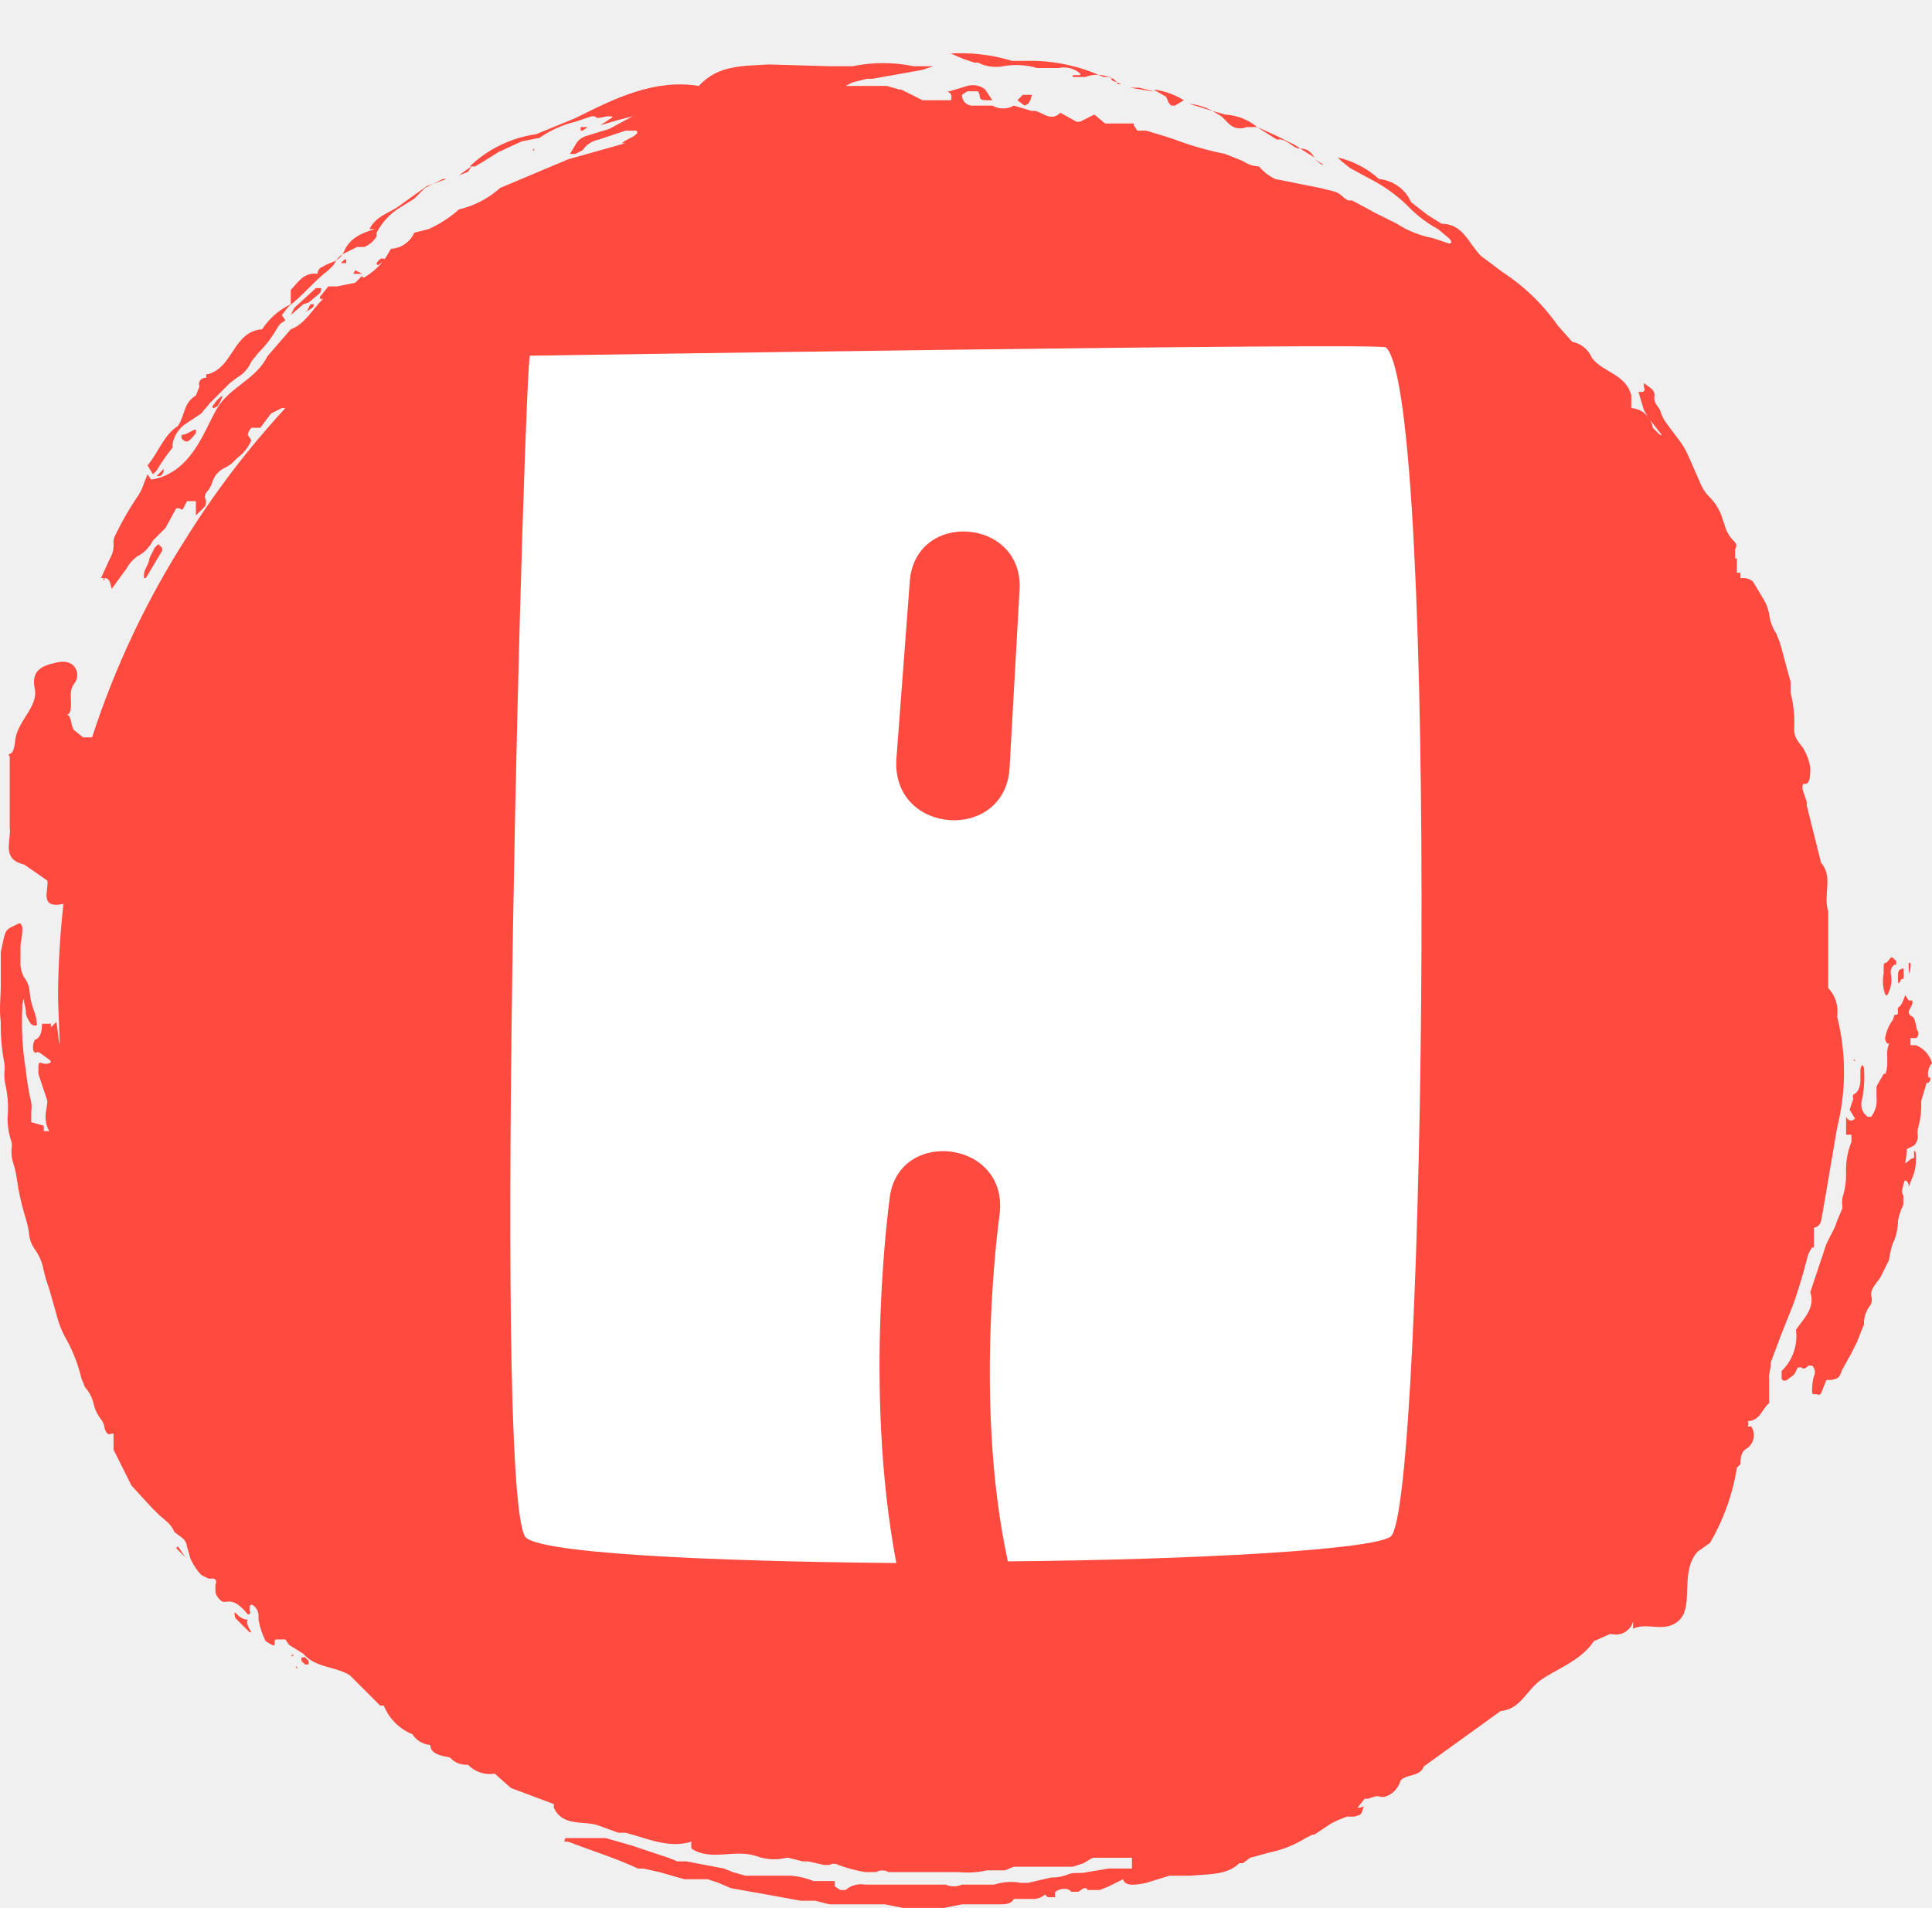
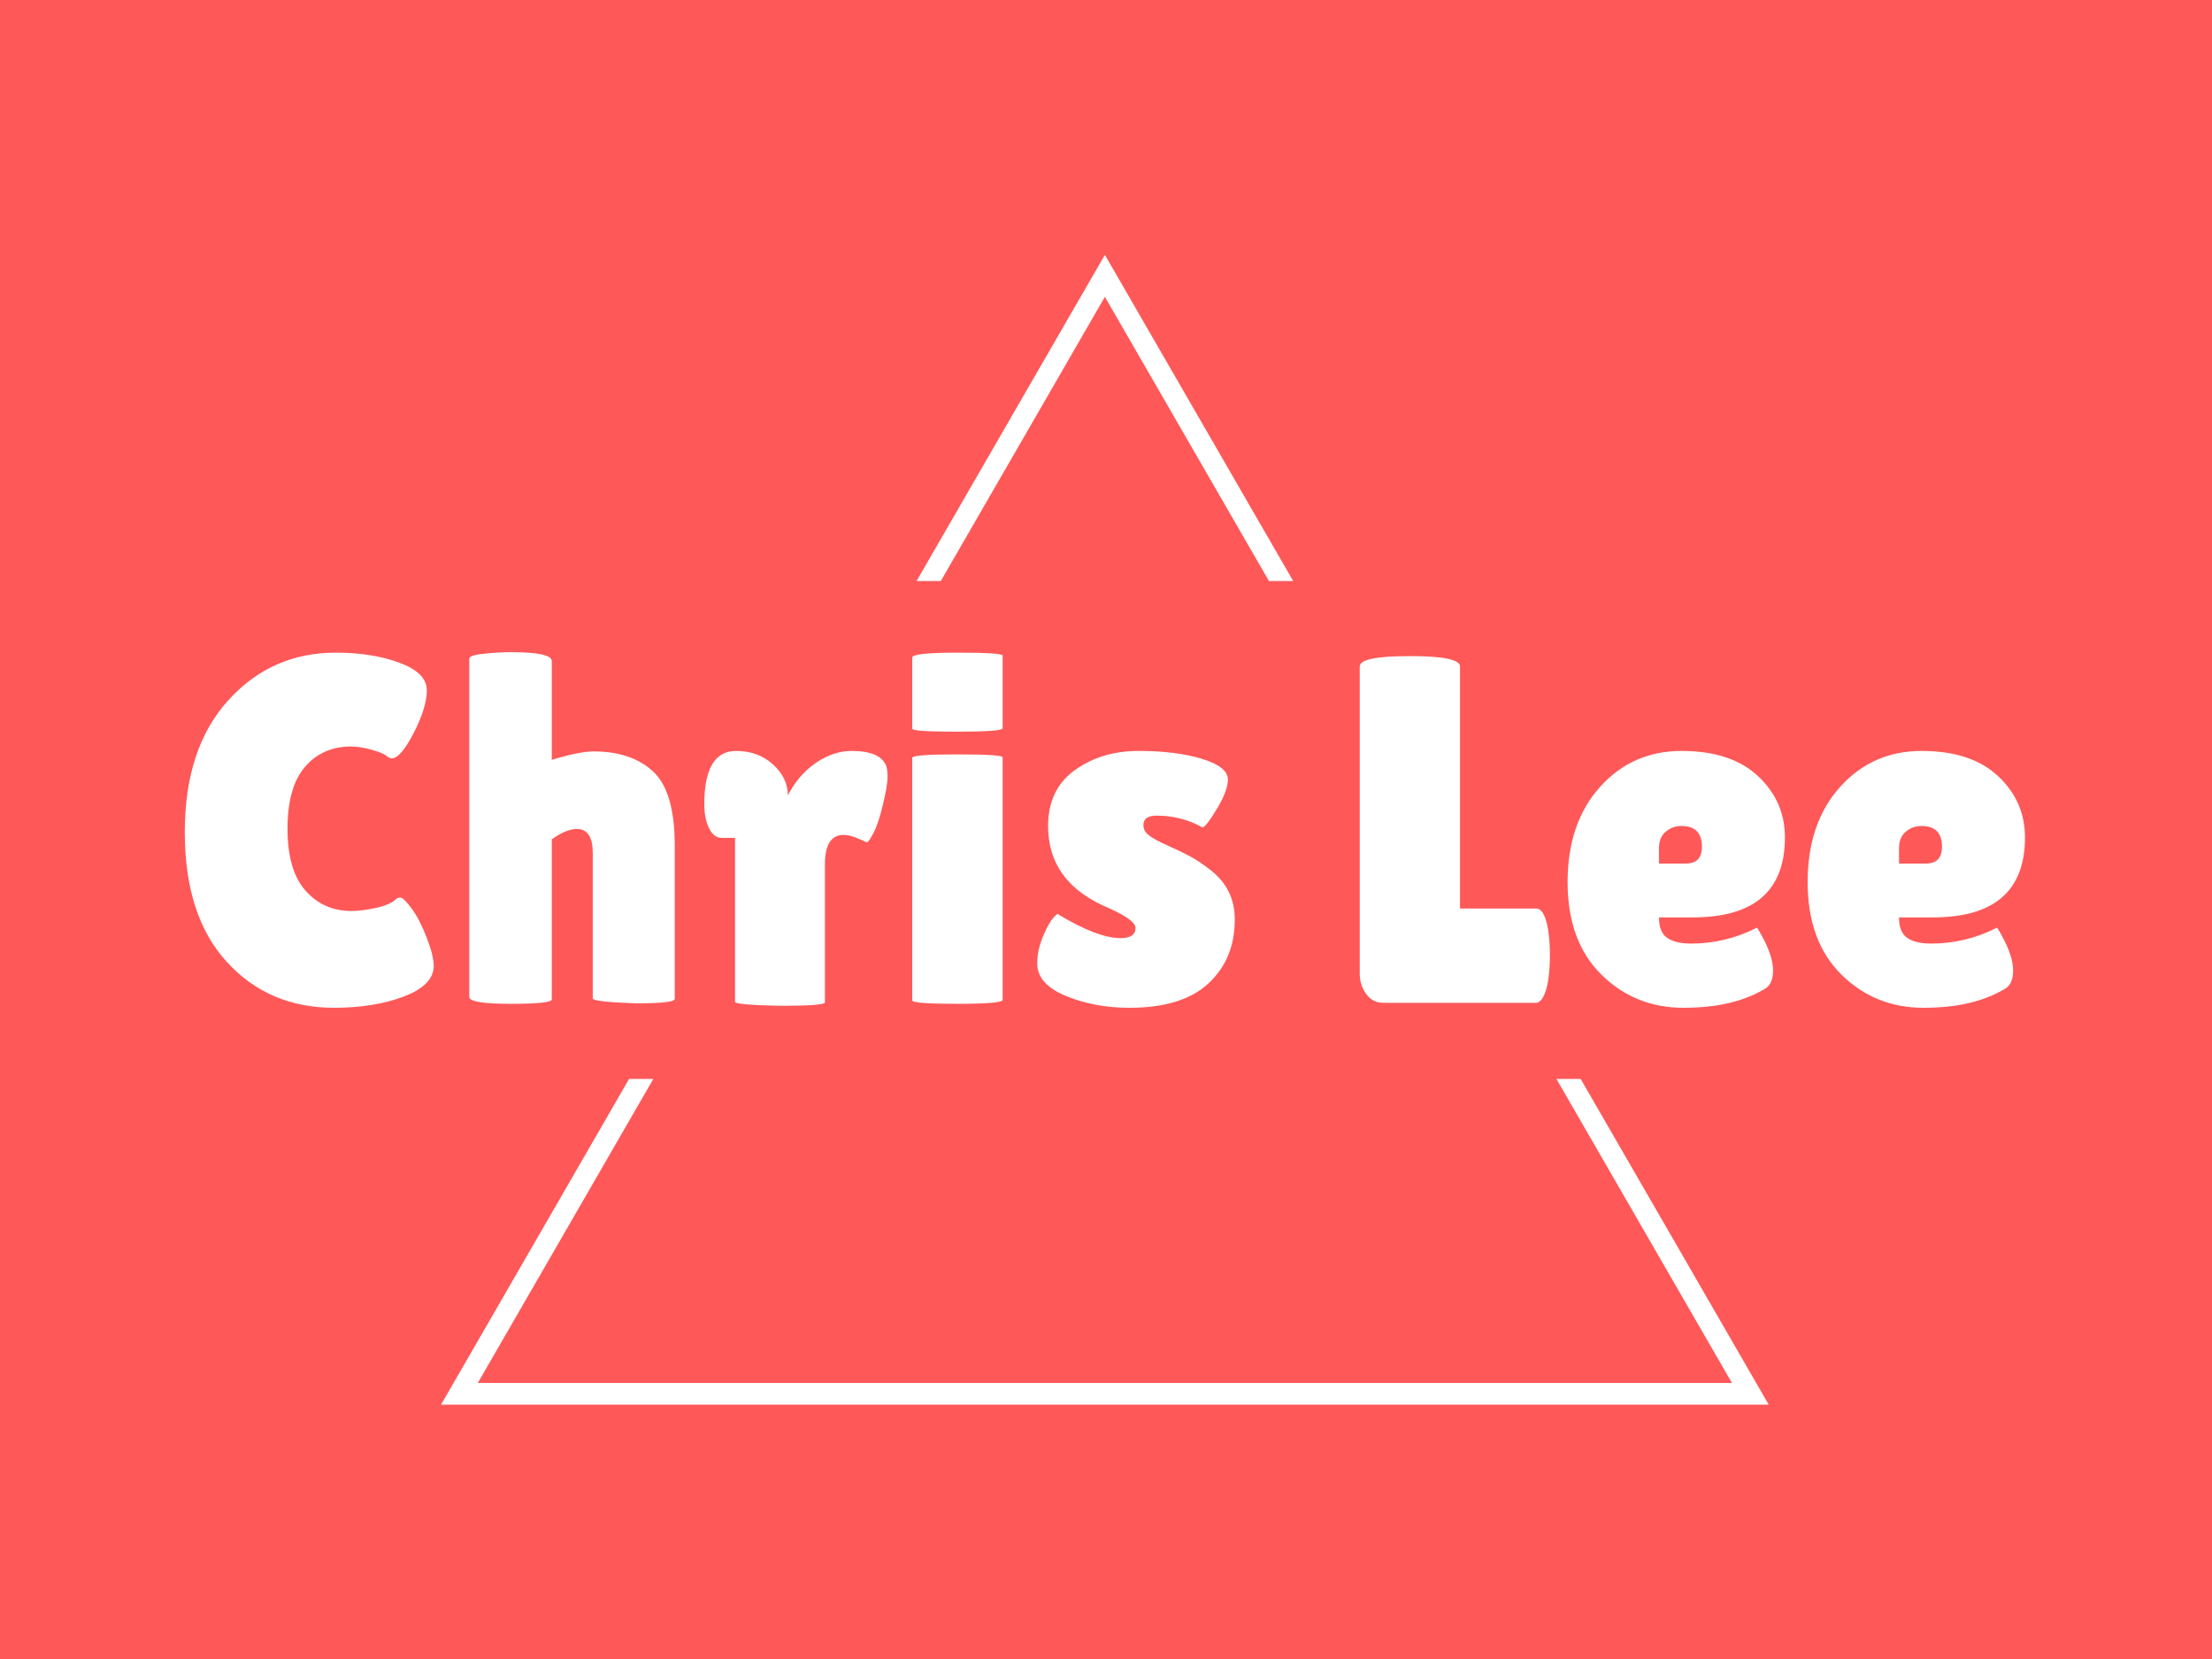
- <svg xmlns="http://www.w3.org/2000/svg" width="308.761" height="304.916" viewBox="0 0 106.008 104.687" class="css-1j8o68f" version="1.1" id="svg23">
-   <defs id="SvgjsDefs2684" />
-   <g id="SvgjsG2685" featurekey="rootContainer" transform="matrix(0.9820593,0,0,0.9820593,-0.05456052,0)" fill="#ff4a3f">
-     <g id="g17">
-       <path d="M19.8 15.3h.5l-.4-.2zm.5.1zm.8-.7c0 .1 0 .1.1.1l.4-.3c-.2-.1-.3-.1-.5.2zm.4-.2zm-4.1 2.3zm-.2.6l.3-.2c.1-.1.1-.2.1-.2h-.2l-.2.4c-.1-.1-.1 0 0 0zm2.2-2.9h-.1l-.2.2h.3zm-2.1 2.4l.6-.5c.1-.1.1-.2.1-.3h-.3l-1.2 1.1-.2.4.7-.6zm-1.1.8z" id="path3" />
-       <path d="M9.7 25v-.2a1.7 1.7 0 0 1 .7-1.1l.9-.6.5-.6.7-.7.4-.4.4-.3a1.9 1.9 0 0 0 .8-.9l.4-.5a5.9 5.9 0 0 0 1-1.3l.2-.3.3-.2-.2-.3.4-.5c.8-.6 1.4-1.4 2.2-2l.3-.3a1.4 1.4 0 0 1 .5-.6l.8-.4h.4a1.4 1.4 0 0 0 .7-.6V13a3.5 3.5 0 0 1 1.3-1.4l.8-.5.2-.2.4-.4 1-.5h.2l-1.1.4-1.4 1c-.6.5-1.4.6-1.8 1.4h.3c-.7.2-1.4.5-1.7 1.2s-.8.6-1.2.9a.4.4 0 0 0-.3.4c-.8-.1-1.1.5-1.5.9v.8a3.9 3.9 0 0 0-1.6 1.4c-1.6.1-1.6 2.1-3 2.5h-.1a.2.2 0 0 0 0 .2c-.3 0-.5.2-.4.5l-.2.5c-.7.4-.6 1.1-1 1.7-.8.5-1.1 1.5-1.7 2.2l.3.5.2-.2a11.6 11.6 0 0 1 .9-1.3zM53.9 3.3l.6.2h.2a2.2 2.2 0 0 0 1.4.2 4.1 4.1 0 0 1 1.9.1h1.2a1.4 1.4 0 0 1 1.2.3.1.1 0 0 1 0 .1H60a.1.1 0 0 0 0 .1h.7a1.8 1.8 0 0 1 1.3 0c.2 0 .1.1.2.2l.5.2h-.2c-.2-.4-.5-.4-.8-.4a9.7 9.7 0 0 0-4.3-.9h-.8A9.8 9.8 0 0 0 53 3h.2zm7.3 3.1zM50.3 4.7zm10.9 1.7h.2-.2zM19 14.7zm32.1-10zm17.6 2.2a.9.9 0 0 0 1 .2h.6a3.1 3.1 0 0 0-1.8-.7l-.7-.2.5.3zm-3.4-1.3c0 .1.1.2.2.3h.2l.5-.3a4.2 4.2 0 0 0-1.7-.6l.7.4zm7.4 2.7l.8.5c-.2-.3-.4-.5-.8-.5z" id="path5" />
-       <path d="M99 76.1l.6-1.6.6-1.5c.2-.5.6-1.8.8-2.6a1.7 1.7 0 0 1 .3-.7h.1v-1.1c.5-.1.4-.6.5-.9l.8-4.7a12.7 12.7 0 0 0 0-6.2 1.9 1.9 0 0 0-.5-1.6v-4.3c-.3-.9.3-1.9-.4-2.7L101 45a.4.4 0 0 0 0-.2l-.2-.6a.5.5 0 0 1 0-.4h.1c.3 0 .3-.5.3-.9a3 3 0 0 0-.4-1.1l-.3-.4a1.1 1.1 0 0 1-.2-.7 6.7 6.7 0 0 0-.2-2v-.6c-.2-.7-.4-1.5-.6-2.2l-.2-.5a2.5 2.5 0 0 1-.4-1.1 2.5 2.5 0 0 0-.3-.8l-.6-1a.8.8 0 0 0-.6-.2h-.1V32h-.2v-.8H97V31a.4.4 0 0 0 0-.1v-.2c.1-.2.1-.3-.1-.5a1.8 1.8 0 0 1-.4-.6l-.2-.6a2.9 2.9 0 0 0-.7-1.2 2.2 2.2 0 0 1-.5-.7l-.7-1.6a4.3 4.3 0 0 0-.6-1l-.6-.8a2.4 2.4 0 0 1-.4-.8l-.2-.3a.6.6 0 0 1-.1-.5.5.5 0 0 0-.2-.4l-.4-.3v.2c.1.2 0 .3-.1.3h-.2l.3 1 .3.5.7.9h-.1l-.2-.2-.2-.2a1.3 1.3 0 0 0-1.2-1.1v-.7c-.3-1.2-1.6-1.3-2.2-2.1a1.5 1.5 0 0 0-1.1-.9l-.8-.9a11.3 11.3 0 0 0-3.1-3l-.8-.6-.4-.3c-.7-.7-1-1.8-2.2-1.8l-.8-.5-.9-.7a2.2 2.2 0 0 0-1.8-1.3 5.1 5.1 0 0 0-2.3-1.2l.2.2.5.4 1.3.7a8.5 8.5 0 0 1 2.1 1.6 6.8 6.8 0 0 0 1.5 1.1l.6.5c.1.1.2.2.1.3H81l-.9-.3a5.6 5.6 0 0 1-2-.8l-1.2-.6-1.3-.7h-.2c-.3-.1-.4-.4-.8-.5l-.8-.2-2.5-.5a2.6 2.6 0 0 1-.9-.7 1.7 1.7 0 0 1-.9-.3l-1-.4a18.1 18.1 0 0 1-2.8-.8l-.6-.2-1-.3h-.5l-.2-.3v-.1h-1.6l-.6-.5-.4.2-.4.2h-.2l-.9-.5c-.6.6-1.1-.2-1.6-.1l-1-.3a1.2 1.2 0 0 1-1.2 0h-1.2a.6.6 0 0 1-.5-.6l.3-.2h.6a.7.7 0 0 1 .1.3c0 .2.2.2.5.2h.2l-.4-.6a1.1 1.1 0 0 0-1-.2l-1 .3H53c.3.2.2.3.2.5h-1.6l-.4-.2-.8-.4h-.1l-.7-.2h-2.3l.4-.2.8-.2h.3l1.7-.3 1.1-.2.6-.2h-1.1a8.4 8.4 0 0 0-3.4 0h-1.3L43 3.6c-1.4.1-2.8 0-3.9 1.2-2.5-.4-4.7.7-6.9 1.8l-2.2.9a6.7 6.7 0 0 0-3.7 1.8h.3l.5-.3.8-.5 1.3-.6 1-.2a6 6 0 0 1 2-.9l.9-.3h.2c.1.2.5 0 .7 0h.2c.1 0 .1.1 0 .1l-.6.4 1-.3.8-.2-1.3.7-1.3.4a1 1 0 0 0-.6.5l-.3.5h.3l.4-.2a1.4 1.4 0 0 1 .9-.6l1.5-.5h.5a.1.1 0 0 1 .1.2c-.2.2-.6.3-.8.5h.2l-3.2.9-3.8 1.6a5.2 5.2 0 0 1-2.3 1.2 6.6 6.6 0 0 1-1.7 1.1l-.8.2a1.5 1.5 0 0 1-1.3.9l-.3.5a3.7 3.7 0 0 1-1.2 1.1h-.1v-.1l-.2.2-.2.2-1 .2h-.5l-.4.5c-.1.1-.1.2 0 .2h.1c-.6.6-1 1.4-1.8 1.7L15 19.9c-.6 1.2-1.8 1.6-2.6 2.6s-1.4 3.9-3.9 4.3l-.2-.3-.2.5a2.7 2.7 0 0 1-.4.8 16.9 16.9 0 0 0-1.2 2.1.8.8 0 0 0-.1.5 1.4 1.4 0 0 1-.2.8l-.5 1.1h.2c.3 0 .3.3.4.6l.8-1.1a2.2 2.2 0 0 1 .6-.7 2 2 0 0 0 .9-.9l.3-.3.4-.4.6-1.1h.2c.1.1.1.1.2 0l.2-.4h.5v.8l.5-.5a.5.5 0 0 0 0-.5.4.4 0 0 1 .1-.3 1.5 1.5 0 0 0 .3-.5 1.3 1.3 0 0 1 .8-.9l.3-.2.3-.3a2.4 2.4 0 0 0 .8-1l-.2-.3c0-.1.1-.3.2-.4h.5l.6-.8.6-.3h.2a48.8 48.8 0 0 0-5.5 7.2h-.1.1a48.4 48.4 0 0 0-5.3 11.2h-.5l-.5-.4c-.2-.2-.1-.7-.4-.9h.1c.3-.5-.1-1.2.3-1.7s.1-1.4-.9-1.2-1.5.5-1.3 1.5-1 1.8-1.1 2.9-.5.5-.3.9v3.9c.1.8-.5 1.8.8 2.1l1.3.9c.1.5-.5 1.6.9 1.3a49.2 49.2 0 0 0-.3 5c0 1.1.1 2.2.1 3.3v-.4c-.1-.4-.1-.8-.2-1.3l-.3.3v-.2h-.5c0 .5-.1.8-.4.9a.9.9 0 0 0-.1.5c0 .1.1.3.2.2s.4.2.7.4-.2.3-.4.2-.2.1-.2.3v.3l.5 1.5c0 .3-.1.6-.1.9a1.7 1.7 0 0 0 .2.8h-.3v-.3l-.7-.2v-.6a1.5 1.5 0 0 0 0-.5 14.6 14.6 0 0 1-.3-1.8 16.6 16.6 0 0 1-.2-3.5.9.9 0 0 1 .1-.5v.2a2.9 2.9 0 0 1 .1.5.8.8 0 0 0 .1.4c.1.2.2.4.4.4s.1-.1.1-.2a2.1 2.1 0 0 0-.1-.5 4.2 4.2 0 0 1-.3-1.3 1.5 1.5 0 0 0-.3-.7 1.6 1.6 0 0 1-.2-.9v-.8c0-.3.1-.6.1-.9a.5.5 0 0 0-.1-.4h-.1c-.8.4-.7.2-1 1.6V55c0 .7-.1 1.4 0 2.1a10.8 10.8 0 0 0 .2 2.3 1.8 1.8 0 0 1 0 .5 3.1 3.1 0 0 0 .1.9 5.9 5.9 0 0 1 .1 1.3 3.9 3.9 0 0 0 .2 1.7 1.2 1.2 0 0 1 0 .4 2.1 2.1 0 0 0 .1.8 4.9 4.9 0 0 1 .2.9 14 14 0 0 0 .5 2.2 5 5 0 0 1 .2 1 1.7 1.7 0 0 0 .3.7 2.9 2.9 0 0 1 .5 1.2 8.5 8.5 0 0 0 .3 1l.4 1.4a5.4 5.4 0 0 0 .6 1.5 8.5 8.5 0 0 1 .8 2.1l.2.5a2.1 2.1 0 0 1 .5 1 2.1 2.1 0 0 0 .4.8 1 1 0 0 1 .2.5c.1.3.2.4.4.3h.1v.9l.5 1 .5 1 1.1 1.2.4.4c.3.3.7.5.9 1l.4.3a.7.7 0 0 1 .3.5l.2.7a3.3 3.3 0 0 0 .6.9l.4.2h.3a.2.2 0 0 1 .1.3 2.5 2.5 0 0 0 0 .5.9.9 0 0 0 .4.5h.2c.4-.1.8.2 1.2.7h.1c0-.1.1-.1 0-.2v-.2c0-.1.1-.2.2-.1a.7.7 0 0 1 .3.6v.2a4.3 4.3 0 0 0 .4 1.2c.5.3.5.3.5.1s0-.2.2-.2h.4l.2.3.8.5c.7.8 1.8.7 2.6 1.2l1.7 1.7h.2a2.9 2.9 0 0 0 1.6 1.6 1.3 1.3 0 0 0 1 .6c0 .5.6.6 1.1.7a1.2 1.2 0 0 0 .8.4h.2a1.7 1.7 0 0 0 1.5.5l.9.8 2.4.9v.2c.5 1.1 1.7.7 2.5 1l1.1.4h.4c1.2.3 2.4.9 3.7.5a.7.7 0 0 0 0 .4c1.1.7 2.4 0 3.6.4a2.9 2.9 0 0 0 1.7.1h.1l.8.2h.3l.9.2h.3a.5.5 0 0 1 .5 0 7.9 7.9 0 0 0 1.5.4h.6a.7.7 0 0 1 .7 0h3.9a5 5 0 0 0 1.6-.1h1l.5-.2H60l.6-.2.5-.3h2.2v.6H62l-1.2.2c-.4.1-.7 0-1 .1a2.4 2.4 0 0 1-1 .2l-1.3.3h-.4a3.1 3.1 0 0 0-1.5.1h-1.8a1.1 1.1 0 0 1-.9 0h-4.5a1.3 1.3 0 0 0-1.1.3H47l-.3-.2v-.3h-1.2a4.1 4.1 0 0 0-1.3-.3h-2.5l-.7-.2-.5-.2-2.1-.4h-.5l-.5-.2-2.1-.7-1.4-.4h-2.2c-.1 0-.1.1-.1.2h.2c1.3.5 2.6.9 3.9 1.5h.3l.9.2 1.4.4h1.3l.6.2.7.3 1.7.3 1.1.2 1.1.2h.8l.8.2h3.1l1 .2h2.3l1-.2H56c.4 0 .6-.1.7-.3h1a1 1 0 0 0 .8-.3c-.1.1 0 .1.1.2h.4v-.2c0-.1 0-.1.2-.2s.6-.1.7.1h.4l.3-.2c.2 0 .2 0 .2.1h.7l.5-.2.8-.4c.1.3.4.4 1.3.2l1.3-.4h1.2c.9-.1 2 0 2.7-.7h.2l.4-.3 1.1-.3a6.1 6.1 0 0 0 2-.8l.4-.2h.1l.9-.6.4-.2.5-.2h.4c.4-.1.4-.1.5-.4s0-.1-.2-.1h-.1l.4-.5h.2c.3-.1.5-.2.7-.1h.2a1.3 1.3 0 0 0 .9-.9c.3-.4 1.1-.2 1.3-.8l4.3-3.1c1.1-.1 1.4-1.1 2.2-1.7s2.3-1.1 3-2.2l.9-.4h.1a1 1 0 0 0 1.2-.7v.4c.8-.4 1.8.3 2.6-.5s0-2.7 1-3.8l.7-.5a12.1 12.1 0 0 0 1.5-4.2l.2-.2c0-.3 0-.7.4-.9a.9.9 0 0 0 .2-1.2h-.2a.3.3 0 0 0 0-.3c.7 0 .8-.7 1.2-1V77a.5.5 0 0 1 0-.2 3.8 3.8 0 0 0 .1-.7zM5.9 32.2z" id="path7" />
-       <path d="M26.4 9.3l-.3.2-.4.3.5-.2zm6.1-2h.1l.3-.2h-.4zm-2.6 1l-.1.1h.1v-.1zm-1.5 1.4zm1.3-.2zm-6.3 3.1zM9.2 26.2l-.4.4H9a.4.4 0 0 0 .2-.4zm3-3.5a2.1 2.1 0 0 0 .3-.6 1.5 1.5 0 0 0-.5.5c-.1.1-.1.2 0 .2zM11 24.2V24c-.2 0-.5.3-.8.3v.2c.3.3.4.2.8-.3zm3 66.2zM73.9 9.2h.1l-.5-.3zm-2.5-1.4c.5-.1.8.4 1.2.5h.1l-.3-.2-1-.5-1.1-.5.3.2zM52.8 3.1zm11.7 2h-.1l-1.2-.2h.5zm2 .7l1.3.4a3.3 3.3 0 0 0-1.3-.4zm-9 0a1 1 0 0 0 .2-.5h-.5l-.3.3.4.3zm9 1.6zM49.9 4.2zm2.9.7zM48.5 4zm13.8 2.1a.5.5 0 0 0 0 .1zm44.8 52.3h-.3V58h.3c.1 0 .2-.3.1-.4s-.1-.7-.3-.8a.3.3 0 0 1-.2-.3l.2-.4a.4.4 0 0 0 0-.2h-.2l-.2-.3c-.1.3-.2.6-.4.7a.5.5 0 0 0 0 .2c0 .1 0 .2-.1.2h-.1a1.1 1.1 0 0 1-.1.3 2.3 2.3 0 0 0-.4.9.4.4 0 0 0 .1.4h.1a1.7 1.7 0 0 0-.1.8v.4a1.8 1.8 0 0 1-.1.5h-.1l-.4.7v.6a1.5 1.5 0 0 1-.3 1.1h-.2l-.2-.2a.9.9 0 0 1-.1-.8 6.5 6.5 0 0 0 .1-1.7c0-.1-.1-.2-.1-.2a.5.5 0 0 0-.1.3v.6c0 .2-.1.6-.3.7s-.1.2-.1.3l-.2.6.3.5c-.2.2-.4.1-.5-.1v1h.3v.4a4.2 4.2 0 0 0-.3 1.4 3.3 3.3 0 0 0 0 .4 4 4 0 0 1-.2 1.3 2 2 0 0 0 0 .6l-.3.7a3.2 3.2 0 0 1-.3.7l-.3.6-.9 2.7c.3.9-.4 1.5-.8 2.1a2.7 2.7 0 0 1-.8 2.3v.4c0 .1.1.2.3.1l.4-.3.2-.4h.2c.1.1.2.1.4-.1h.2a.5.5 0 0 1 .1.6 2.9 2.9 0 0 0-.1.8c0 .1 0 .2.1.2h.2c.1.1.2 0 .3-.3l.2-.5h.3c.4-.1.4-.1.6-.6l.5-.9.3-.6.4-1a1.6 1.6 0 0 1 .3-1 .6.6 0 0 0 .1-.6c0-.2 0-.3.2-.6l.3-.4.5-1a4.7 4.7 0 0 1 .2-.9 3 3 0 0 0 .3-1.3 3.8 3.8 0 0 1 .3-.9v-.5c-.1-.2-.1-.2 0-.6s.1-.2.2-.2a.4.4 0 0 1 .1.3l.2-.5a2.3 2.3 0 0 0 .2-.9v-.3c0-.1 0-.3-.1-.3v.4c-.2 0-.3.2-.5.3a6.4 6.4 0 0 0 .1-.8l.4-.2a.7.7 0 0 0 .2-.6 1.4 1.4 0 0 1 0-.3 4.8 4.8 0 0 0 .2-1.4v-.2l.3-1h.1a.3.3 0 0 0 .1-.3h-.1a.9.9 0 0 1 .2-.8 1.5 1.5 0 0 0-.9-1zm-1.2 7.8zm-.2-9.9zm0 0zM9.1 30.8a.3.3 0 0 0 0-.2l-.2-.2-.2.2-.3.6c0 .3-.3.6-.3.9v.2h.1zm96.3 24.8h.1a1.7 1.7 0 0 0 .2-1.2.5.5 0 0 1 .2-.5h.1v-.2l-.2-.2h-.1c-.1.1-.2.3-.3.3s-.1.1-.1.3v.3a2.2 2.2 0 0 0 .1 1.2zM13.2 90.1c-.1 0 0 .2 0 .3l.8.8h.1c-.2-.3-.3-.6-.2-.7a.9.9 0 0 1-.5-.2zm.8.3zm92.3-35.7h.1a2 2 0 0 0 0-.6c-.3.1-.3.1-.3.6s.1.1.2 0z" id="path9" />
-       <path d="M106.7 62a.6.6 0 0 0 .1-.5c0-.1-.1-.2-.1-.1h-.2v.2c0 .4.1.5.2.4zm.1-8.2h-.1v.6a1 1 0 0 0 .1-.6zM17.1 92.6h-.2v.2l.2.2h.2v-.2zm86.6-33.3c0-.1 0-.1-.1-.1zM9.9 86.5l.5.5-.4-.6z" id="path11" />
-       <circle cx="10.5" cy="87.1" transform="rotate(-24.8 10.4 87.159)" id="circle13" />
-       <path d="M9.7 30.1h-.1v.2-.2h.1zm83.2-6.6l-.2-.3h-.1zm-14.7 77.1zM5.9 32.2zm-.1.2a.3.3 0 0 0 .1-.2v.2zm1.9-4.9zM61.5 2.4zm42.8 58.2v.1-.1zM16.4 92.5h-.1c.1.1.2 0 .1-.1zm.2.7h.1l-.1-.1v.1zm73.9-71.3zm15.2 34.4zM14.6 91.7zm92.1-37zm-.8 11.4zM34.6 0z" id="path15" />
-     </g>
-   </g>
-   <g id="SvgjsG2686" featurekey="nameFeature-0" transform="matrix(2.284354,0,0,2.284354,27.98006,-5.60952)" fill="#ffffff">
-     <path d="M9.6 16.48 l-0.32 4.24 c-0.08 1.8 2.6 1.96 2.72 0.2 l0.24 -4.28 c0.12 -1.76 -2.56 -1.96 -2.64 -0.16 z M0.48 11 l0 0 c0.04 0 20.48 -0.32 20.56 -0.2 c1.28 1.12 0.96 27.8 0.12 28.56 c-0.4 0.32 -4.64 0.56 -9.2 0.6 c-0.84 -3.84 -0.2 -8.32 -0.2 -8.32 c0.24 -1.8 -2.44 -2.12 -2.64 -0.4 c0 0.04 -0.64 4.52 0.16 8.76 c-4.56 -0.04 -8.68 -0.24 -8.92 -0.64 c-0.8 -1.44 0 -28.28 0.12 -28.36 z" id="path20" />
+ <svg xmlns="http://www.w3.org/2000/svg" version="1.1" width="1000" height="750" viewBox="0 0 1000 750">
+   <rect width="1000" height="750" fill="#ff5858" />
+   <g transform="matrix(0.834,0,0,0.834,82.49455,115.4194)">
+     <svg viewBox="0 0 396 247" data-background-color="#ff5858" preserveAspectRatio="xMidYMid meet" height="623" width="1000">
+       <g id="tight-bounds" transform="matrix(1,0,0,1,0.2399987,-0.1)">
+         <svg viewBox="0 0 395.52 247.2" height="247.2" width="395.52">
+           <g>
+             <svg />
+           </g>
+           <g>
+             <svg viewBox="0 0 395.52 247.2" height="247.2" width="395.52">
+               <g>
+                 <path d="M55.039 247.2l40.472-70.1 5.211 0-37.724 65.34h269.524l-37.724-65.34 5.211 0 40.472 70.1zM197.76 0l40.472 70.1-5.21 0-35.262-61.075-35.261 61.075-5.211 0z" fill="#ffffff" fill-rule="nonzero" stroke="none" stroke-width="1" stroke-linecap="butt" stroke-linejoin="miter" stroke-miterlimit="10" stroke-dasharray="" stroke-dashoffset="0" font-family="none" font-weight="none" font-size="none" text-anchor="none" style="mix-blend-mode: normal" data-fill-palette-color="tertiary" />
+               </g>
+               <g transform="matrix(1,0,0,1,2.842170943040401e-14,85.38551)">
+                 <svg viewBox="0 0 395.52 76.429" height="76.429" width="395.52">
+                   <g>
+                     <svg viewBox="0 0 395.52 76.429" height="76.429" width="395.52">
+                       <g>
+                         <svg viewBox="0 0 395.52 76.429" height="76.429" width="395.52">
+                           <g>
+                             <svg viewBox="0 0 395.52 76.429" height="76.429" width="395.52">
+                               <g>
+                                 <svg viewBox="0 0 395.52 76.429" height="76.429" width="395.52">
+                                   <g>
+                                     <svg viewBox="0 0 395.52 76.429" height="76.429" width="395.52">
+                                       <g transform="matrix(1,0,0,1,0,0)">
+                                         <svg width="395.52" viewBox="1.5 -35.5 186.28 36" height="76.429" data-palette-color="#ffffff">
+                                           <path d="M16.8-35.45Q20.45-35.45 23.23-34.43 26-33.4 26-31.65 26-29.9 24.68-27.33 23.35-24.75 22.45-24.75L22.45-24.75Q22.2-24.75 21.88-25.03 21.55-25.3 20.38-25.63 19.2-25.95 18.35-25.95L18.35-25.95Q15.45-25.95 13.68-23.9 11.9-21.85 11.9-17.63 11.9-13.4 13.73-11.35 15.55-9.3 18.35-9.3L18.35-9.3Q19.5-9.3 20.93-9.63 22.35-9.95 22.95-10.55L22.95-10.55Q23.05-10.65 23.35-10.65 23.65-10.65 24.48-9.53 25.3-8.4 26-6.58 26.7-4.75 26.7-3.75L26.7-3.75Q26.7-1.8 23.7-0.65 20.7 0.5 16.6 0.5L16.6 0.5Q10 0.5 5.75-4.15 1.5-8.8 1.5-17.28 1.5-25.75 5.88-30.6 10.25-35.45 16.8-35.45L16.8-35.45ZM38.65-16.55L38.65-0.35Q38.65 0.1 34.47 0.1 30.3 0.1 30.3-0.6L30.3-0.6 30.3-34.85Q30.3-35.2 31.85-35.35 33.4-35.5 34.45-35.5L34.45-35.5Q38.65-35.5 38.65-34.6L38.65-34.6 38.65-24.6Q41.45-25.45 42.9-25.45L42.9-25.45Q46.7-25.45 48.9-23.43 51.1-21.4 51.1-15.9L51.1-15.9 51.1-0.4Q51.1 0.05 47.2 0.05L47.2 0.05Q42.8-0.1 42.8-0.45L42.8-0.45 42.8-15.15Q42.8-17.6 41.2-17.6L41.2-17.6Q40.1-17.6 38.65-16.55L38.65-16.55ZM66.3-14L66.3-0.05Q66.3 0.3 61.74 0.3L61.74 0.3Q57.2 0.2 57.2-0.1L57.2-0.1 57.2-16.7 55.84-16.7Q55.05-16.7 54.57-17.68 54.09-18.65 54.09-20.1L54.09-20.1Q54.09-25.5 57.3-25.5L57.3-25.5Q59.55-25.5 61.05-24.13 62.55-22.75 62.55-21L62.55-21Q63.59-23.05 65.37-24.28 67.14-25.5 69-25.5L69-25.5Q71.89-25.5 72.5-24L72.5-24Q72.64-23.6 72.64-22.83 72.64-22.05 72.17-20.05 71.69-18.05 71.19-17.15 70.69-16.25 70.59-16.25 70.5-16.25 69.67-16.63 68.84-17 68.19-17L68.19-17Q66.3-17 66.3-14L66.3-14ZM84.29-24.85L84.29-0.3Q84.29 0.1 79.72 0.1 75.14 0.1 75.14-0.25L75.14-0.25 75.14-24.8Q75.14-25.15 79.72-25.15 84.29-25.15 84.29-24.85L84.29-24.85ZM84.29-35.15L84.29-27.8Q84.29-27.45 79.72-27.45 75.14-27.45 75.14-27.75L75.14-27.75 75.14-34.95Q75.14-35.45 79.72-35.45 84.29-35.45 84.29-35.15L84.29-35.15ZM89.84-9L89.84-9Q93.89-6.55 96.24-6.55L96.24-6.55Q97.74-6.55 97.74-7.6L97.74-7.6Q97.74-8.35 95.14-9.55L95.14-9.55Q88.89-12.1 88.89-17.9L88.89-17.9Q88.89-21.6 91.59-23.55 94.29-25.5 98.07-25.5 101.84-25.5 104.47-24.7 107.09-23.9 107.09-22.6L107.09-22.6Q107.09-21.5 106.02-19.7 104.94-17.9 104.54-17.75L104.54-17.75Q102.39-18.95 99.89-18.95L99.89-18.95Q98.54-18.95 98.54-18L98.54-18Q98.54-17.4 99.07-16.98 99.59-16.55 100.99-15.93 102.39-15.3 103.32-14.8 104.24-14.3 105.39-13.4L105.39-13.4Q107.79-11.5 107.79-8.45L107.79-8.45Q107.79-4.45 105.14-1.98 102.49 0.5 97.14 0.5L97.14 0.5Q93.59 0.5 90.69-0.7 87.79-1.9 87.79-4L87.79-4Q87.79-5.4 88.47-6.95 89.14-8.5 89.84-9ZM120.44-2.95L120.44-2.95 120.44-34.05Q120.44-35.1 125.51-35.1 130.59-35.1 130.59-34.05L130.59-34.05 130.59-9.55 138.29-9.55Q139.19-9.55 139.54-7.2L139.54-7.2Q139.69-6.05 139.69-4.85 139.69-3.65 139.54-2.4L139.54-2.4Q139.14 0 138.24 0L138.24 0 122.84 0Q121.74 0 121.09-0.9 120.44-1.8 120.44-2.95ZM161.33-1.35L161.33-1.35Q158.18 0.5 153.23 0.5 148.28 0.5 144.88-2.88 141.48-6.25 141.48-12.23 141.48-18.2 144.76-21.85 148.03-25.5 153.03-25.5 158.03-25.5 160.76-22.95 163.48-20.4 163.48-16.75L163.48-16.75Q163.48-8.65 154.18-8.65L154.18-8.65 150.73-8.65Q150.73-7.15 151.56-6.58 152.38-6 153.98-6L153.98-6Q157.48-6 160.63-7.6L160.63-7.6Q160.68-7.65 161.08-6.9L161.08-6.9Q162.28-4.75 162.28-3.28 162.28-1.8 161.33-1.35ZM155.08-15.8L155.08-15.8Q155.08-17.9 153.03-17.9L153.03-17.9Q152.08-17.9 151.41-17.32 150.73-16.75 150.73-15.65L150.73-15.65 150.73-14.1 153.43-14.1Q155.08-14.1 155.08-15.8ZM185.63-1.35L185.63-1.35Q182.48 0.5 177.53 0.5 172.58 0.5 169.18-2.88 165.78-6.25 165.78-12.23 165.78-18.2 169.06-21.85 172.33-25.5 177.33-25.5 182.33-25.5 185.06-22.95 187.78-20.4 187.78-16.75L187.78-16.75Q187.78-8.65 178.48-8.65L178.48-8.65 175.03-8.65Q175.03-7.15 175.86-6.58 176.68-6 178.28-6L178.28-6Q181.78-6 184.93-7.6L184.93-7.6Q184.98-7.65 185.38-6.9L185.38-6.9Q186.58-4.75 186.58-3.28 186.58-1.8 185.63-1.35ZM179.38-15.8L179.38-15.8Q179.38-17.9 177.33-17.9L177.33-17.9Q176.38-17.9 175.71-17.32 175.03-16.75 175.03-15.65L175.03-15.65 175.03-14.1 177.73-14.1Q179.38-14.1 179.38-15.8Z" opacity="1" transform="matrix(1,0,0,1,0,0)" fill="#ffffff" class="undefined-text-0" data-fill-palette-color="primary" id="text-0" />
+                                         </svg>
+                                       </g>
+                                     </svg>
+                                   </g>
+                                 </svg>
+                               </g>
+                             </svg>
+                           </g>
+                           <g />
+                         </svg>
+                       </g>
+                     </svg>
+                   </g>
+                 </svg>
+               </g>
+             </svg>
+           </g>
+           <defs />
+         </svg>
+         <rect width="395.52" height="247.2" fill="none" stroke="none" visibility="hidden" />
+       </g>
+     </svg>
  </g>
</svg>
